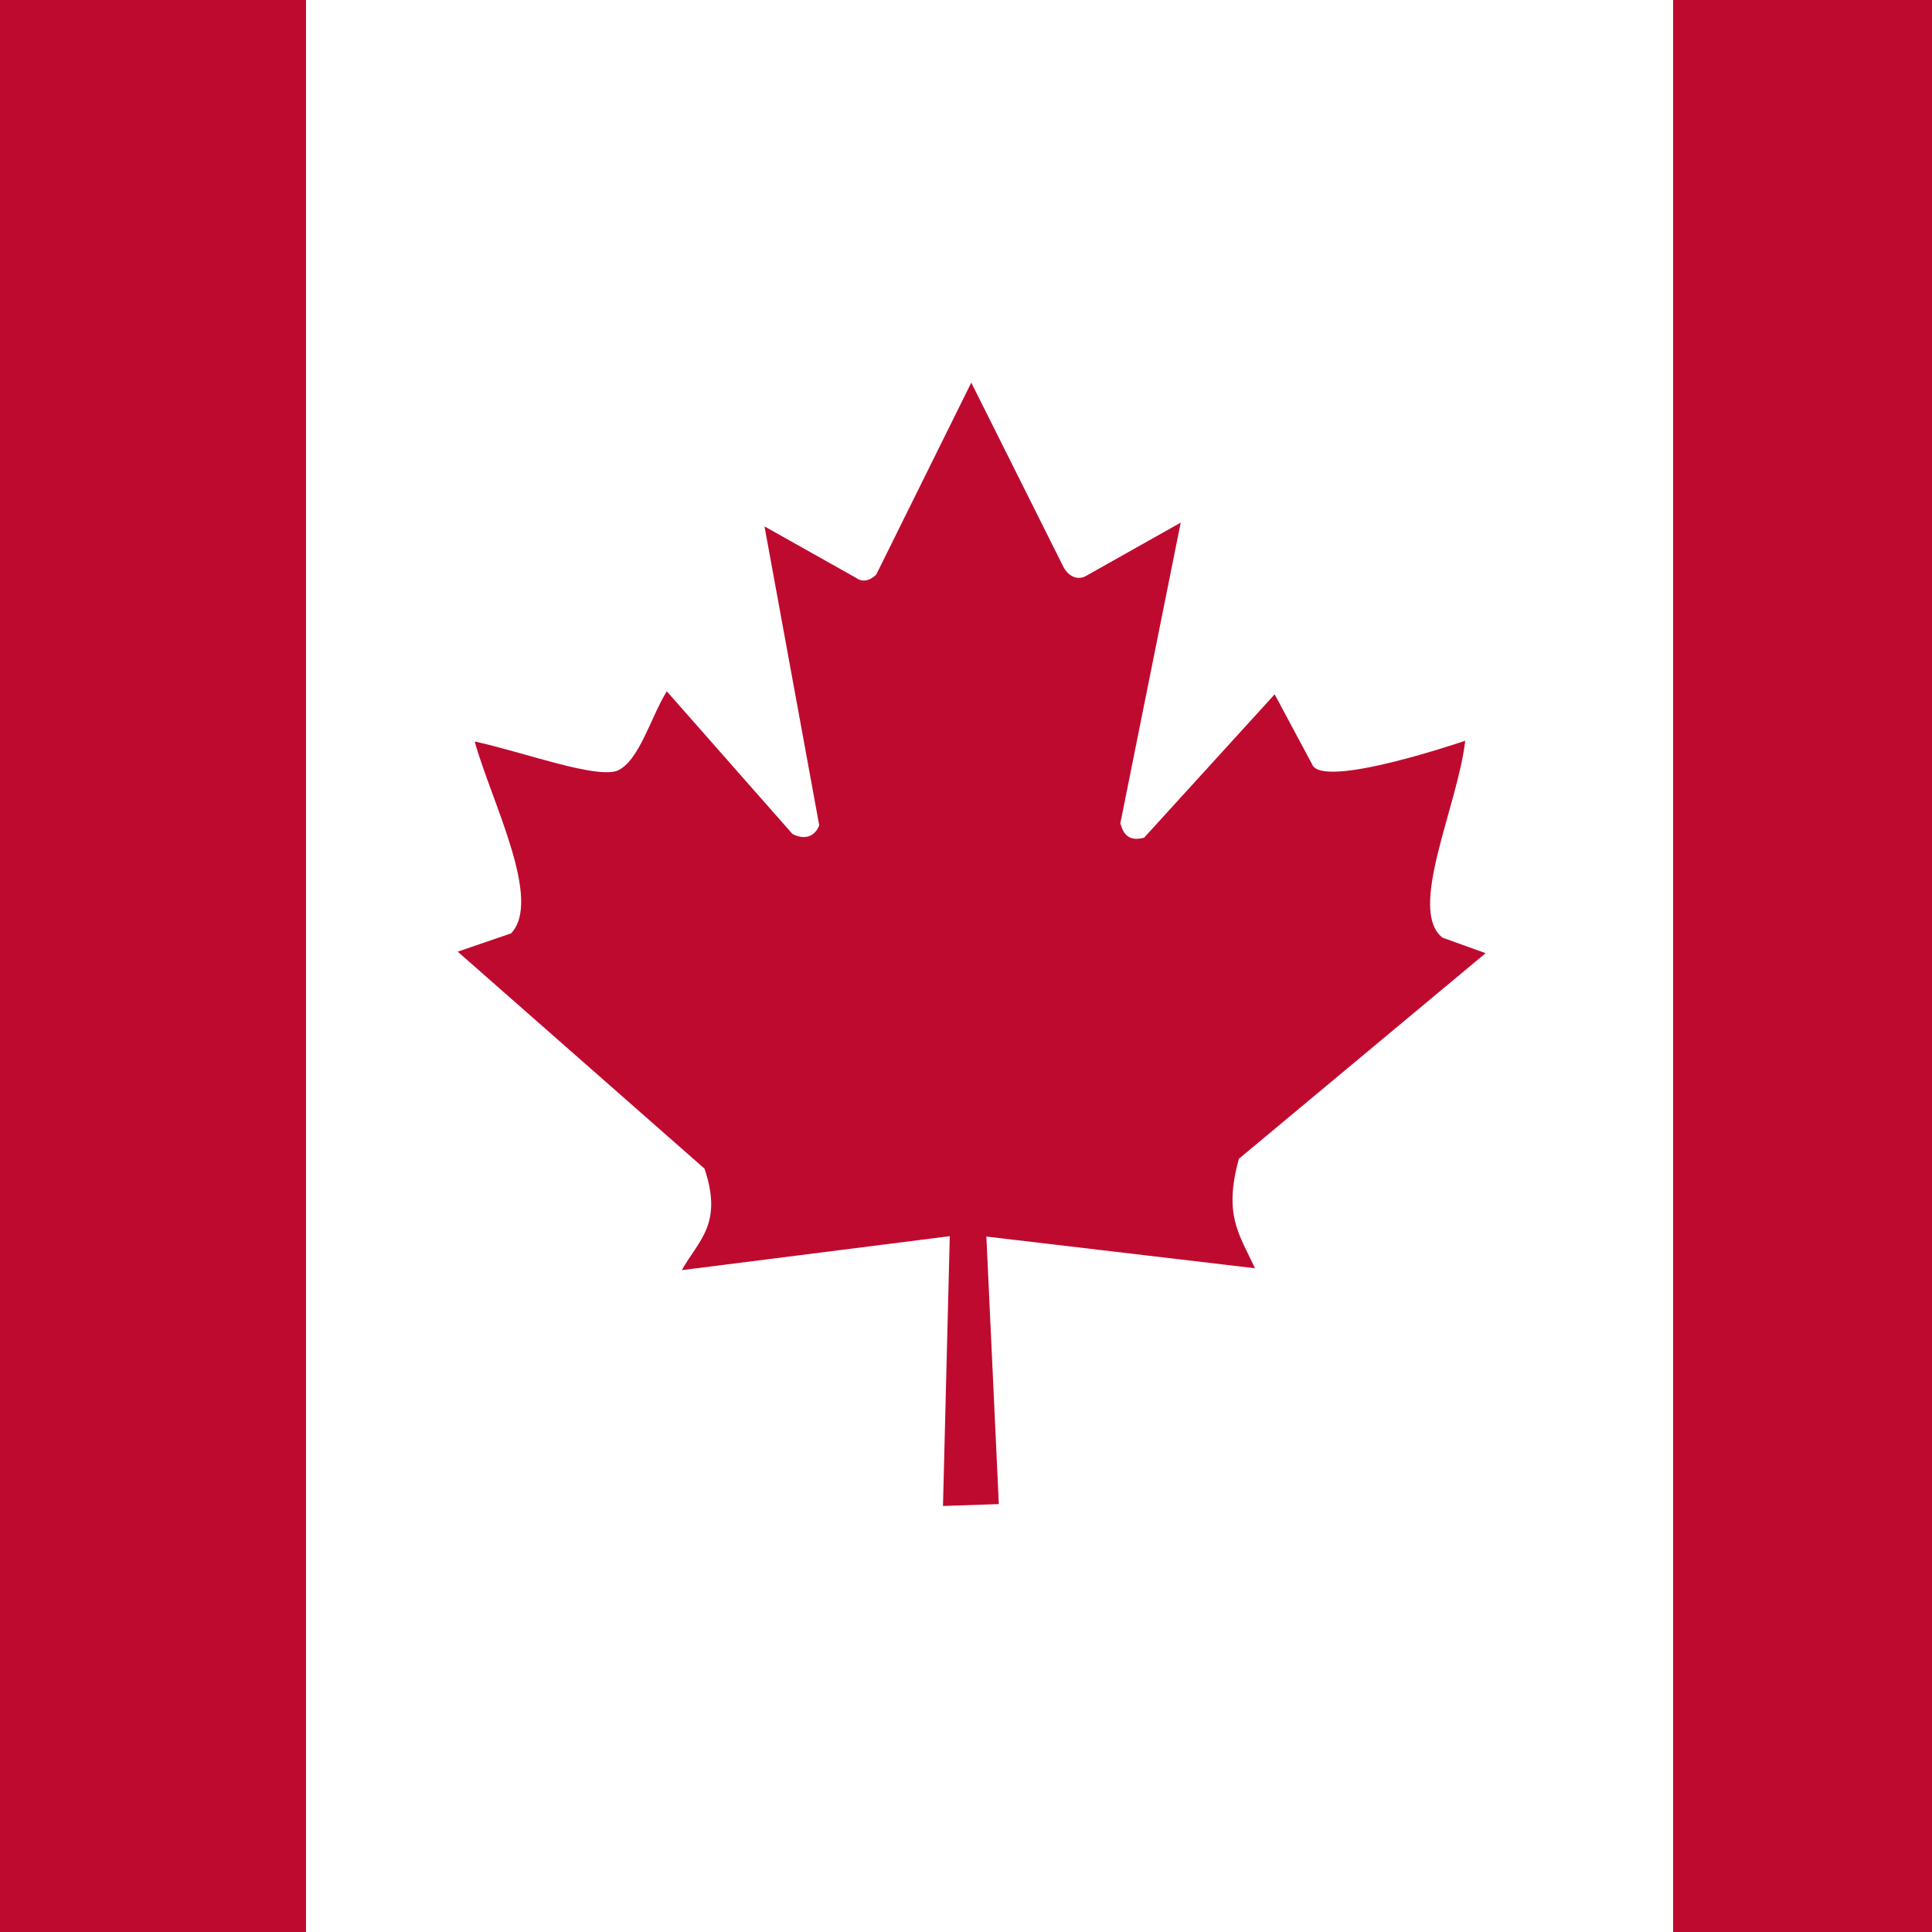
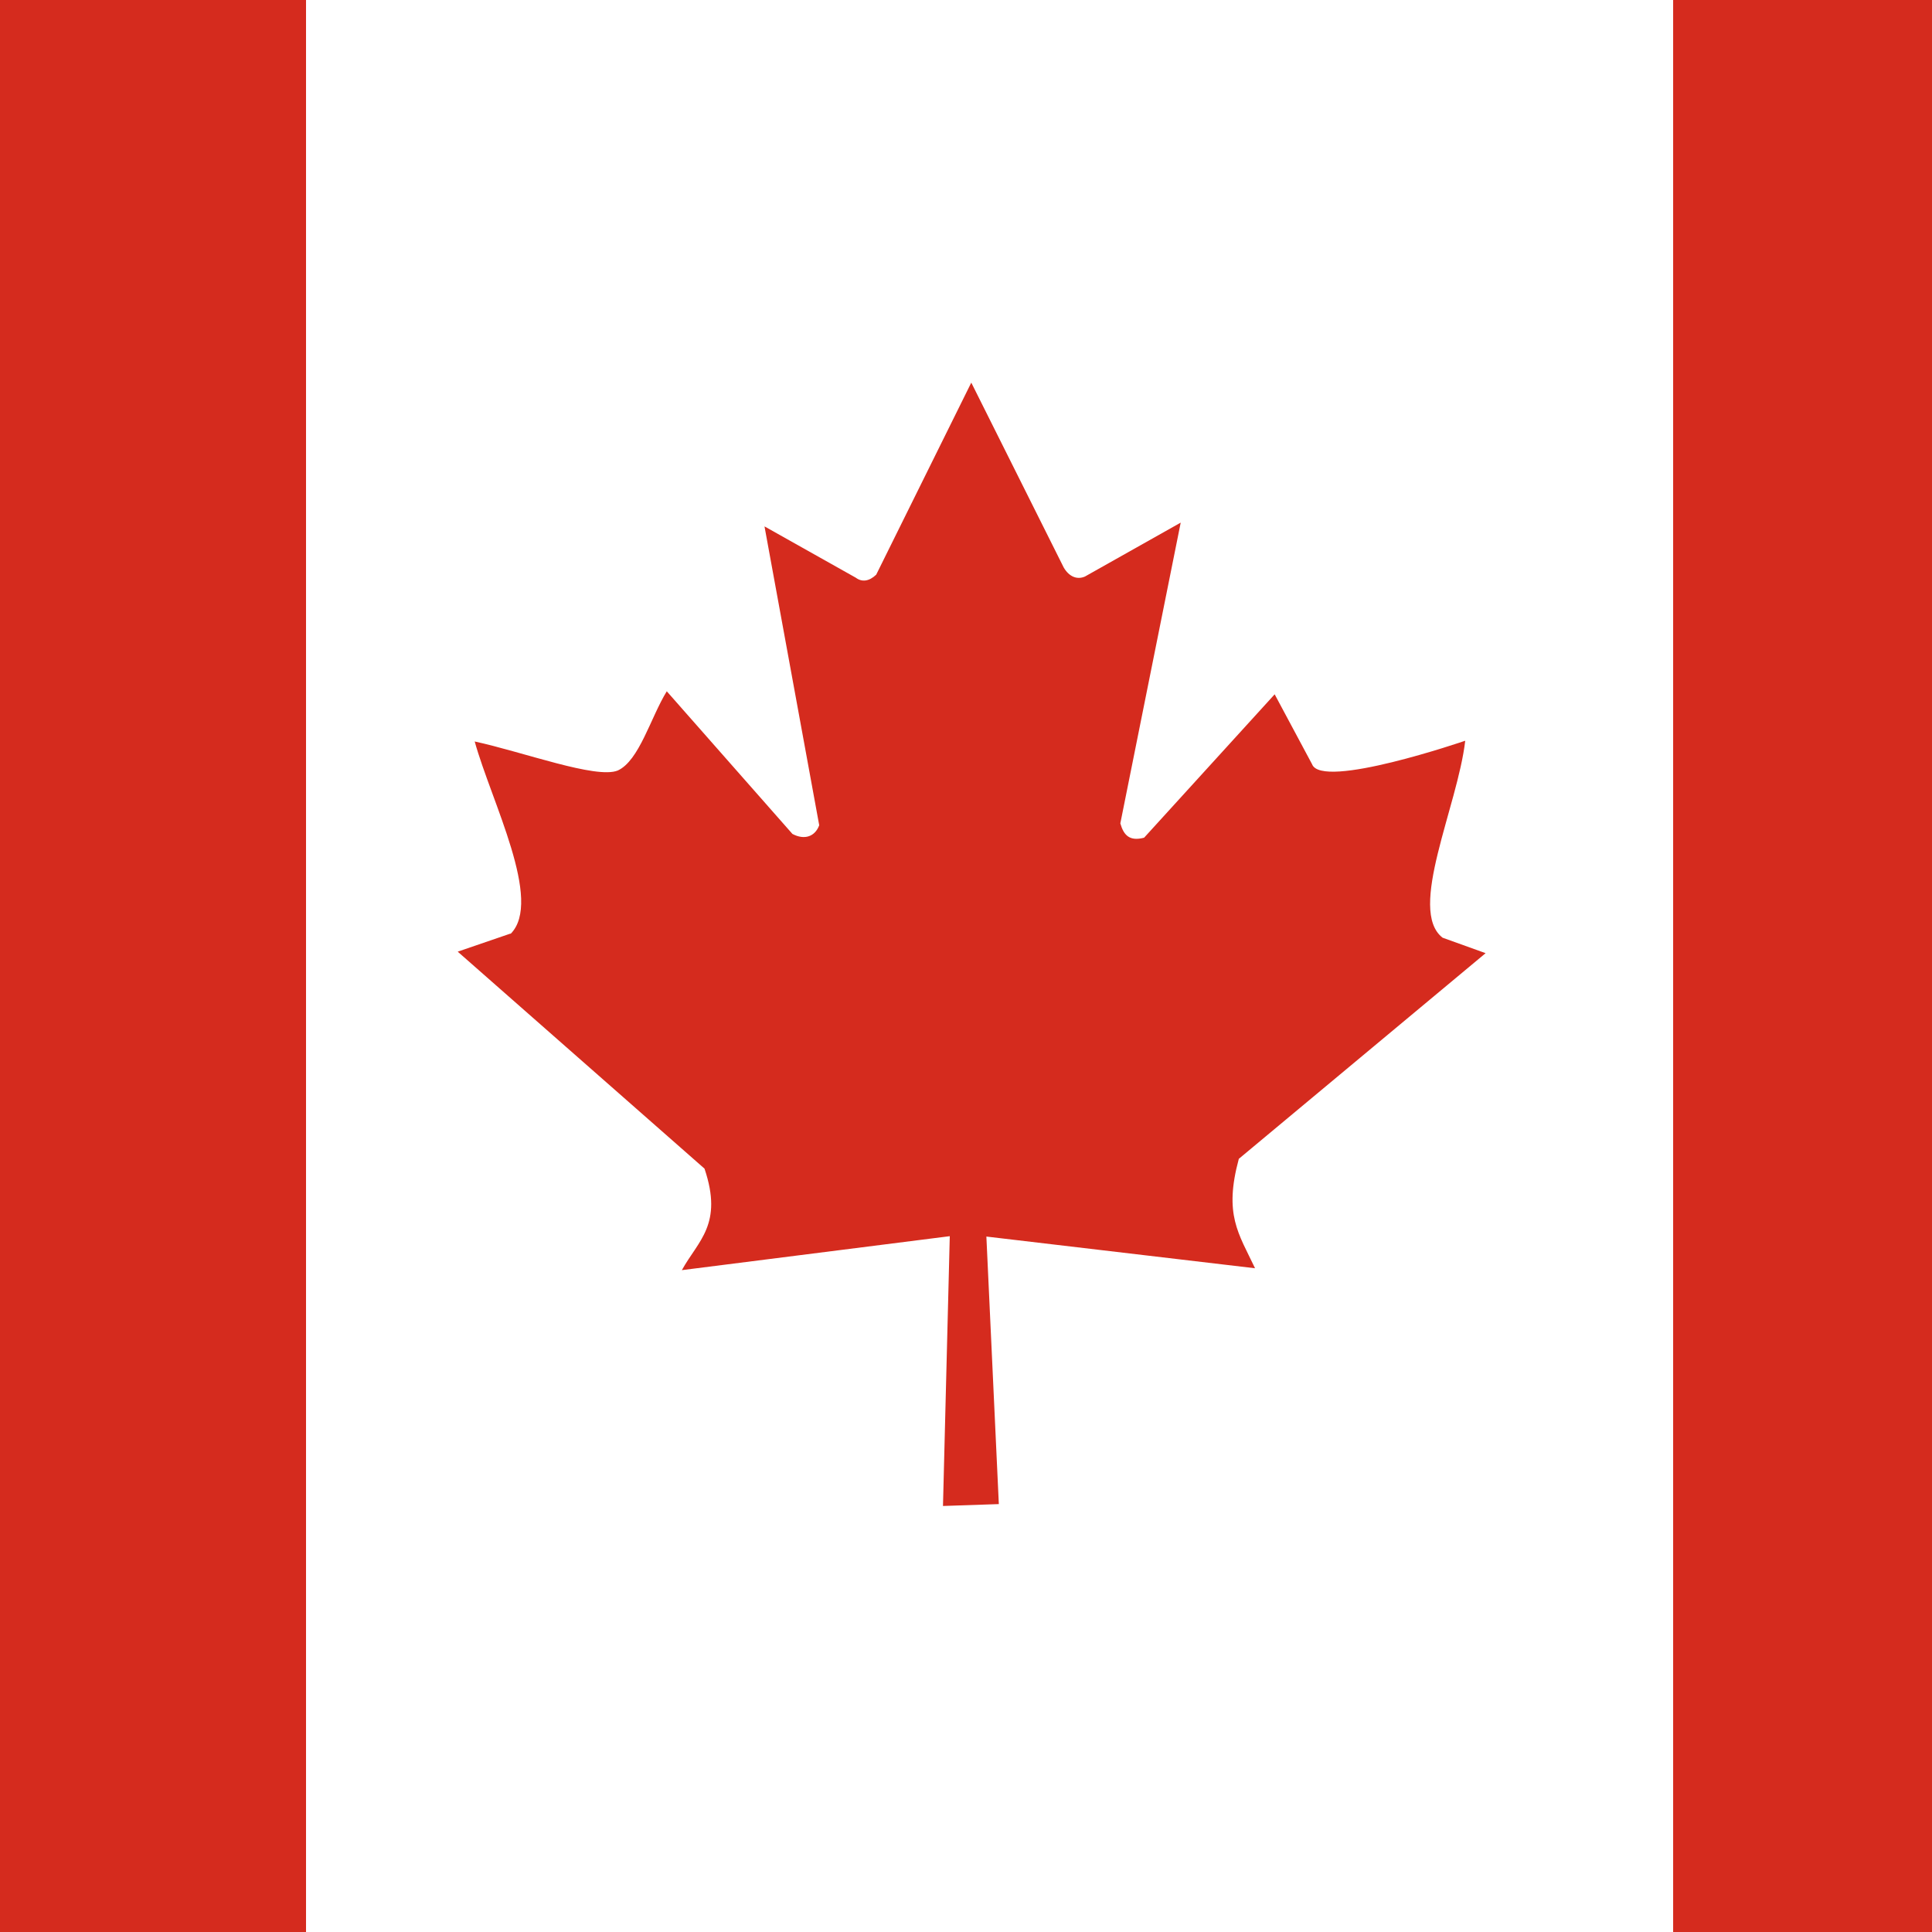
<svg xmlns="http://www.w3.org/2000/svg" id="flag-icon-css-ca" viewBox="0 0 512 512">
  <path fill="#fff" d="M81.3 3h362.3v512H81.3z" transform="translate(-.2 -3)" />
-   <path fill="#bf0a30" d="M-99.8 3H81.3v512H-99.8zm543.4 0h181.1v512H443.6zM135.5 250.4l-14 4.8 65.4 57.5c5 14.8-1.7 19.1-6 26.9l71-9-1.8 71.5 14.8-.5-3.3-70.9 71.2 8.4c-4.4-9.3-8.3-14.2-4.3-29l65.4-54.5-11.4-4.1c-9.4-7.3 4-34.8 6-52.2 0 0-38.1 13.1-40.6 6.2L338 187l-34.6 38c-3.8 1-5.4-.6-6.3-3.8l16-79.7-25.4 14.3c-2.1.9-4.2 0-5.6-2.4l-24.5-49-25.2 50.9c-1.9 1.8-3.8 2-5.4.8l-24.2-13.6 14.5 79.2c-1.1 3-3.9 4-7.1 2.3l-33.3-37.8c-4.3 7-7.3 18.4-13 21-5.7 2.3-25-4.9-37.9-7.7 4.4 15.9 18.2 42.3 9.5 51z" transform="translate(-.2 -3)" />
+   <path fill="#d52b1e" d="M-99.8 3H81.3v512H-99.8zm543.4 0h181.1v512H443.6zM135.5 250.4l-14 4.8 65.4 57.5c5 14.8-1.7 19.1-6 26.9l71-9-1.8 71.5 14.8-.5-3.3-70.9 71.2 8.4c-4.4-9.3-8.3-14.2-4.3-29l65.4-54.5-11.4-4.1c-9.4-7.3 4-34.8 6-52.2 0 0-38.1 13.1-40.6 6.2L338 187l-34.6 38c-3.8 1-5.4-.6-6.3-3.8l16-79.7-25.4 14.3c-2.1.9-4.2 0-5.6-2.4l-24.5-49-25.2 50.9c-1.9 1.8-3.8 2-5.4.8l-24.2-13.6 14.5 79.2c-1.1 3-3.9 4-7.1 2.3l-33.3-37.8c-4.3 7-7.3 18.4-13 21-5.7 2.3-25-4.9-37.9-7.7 4.4 15.9 18.2 42.3 9.5 51z" transform="translate(-.2 -3)" />
</svg>
